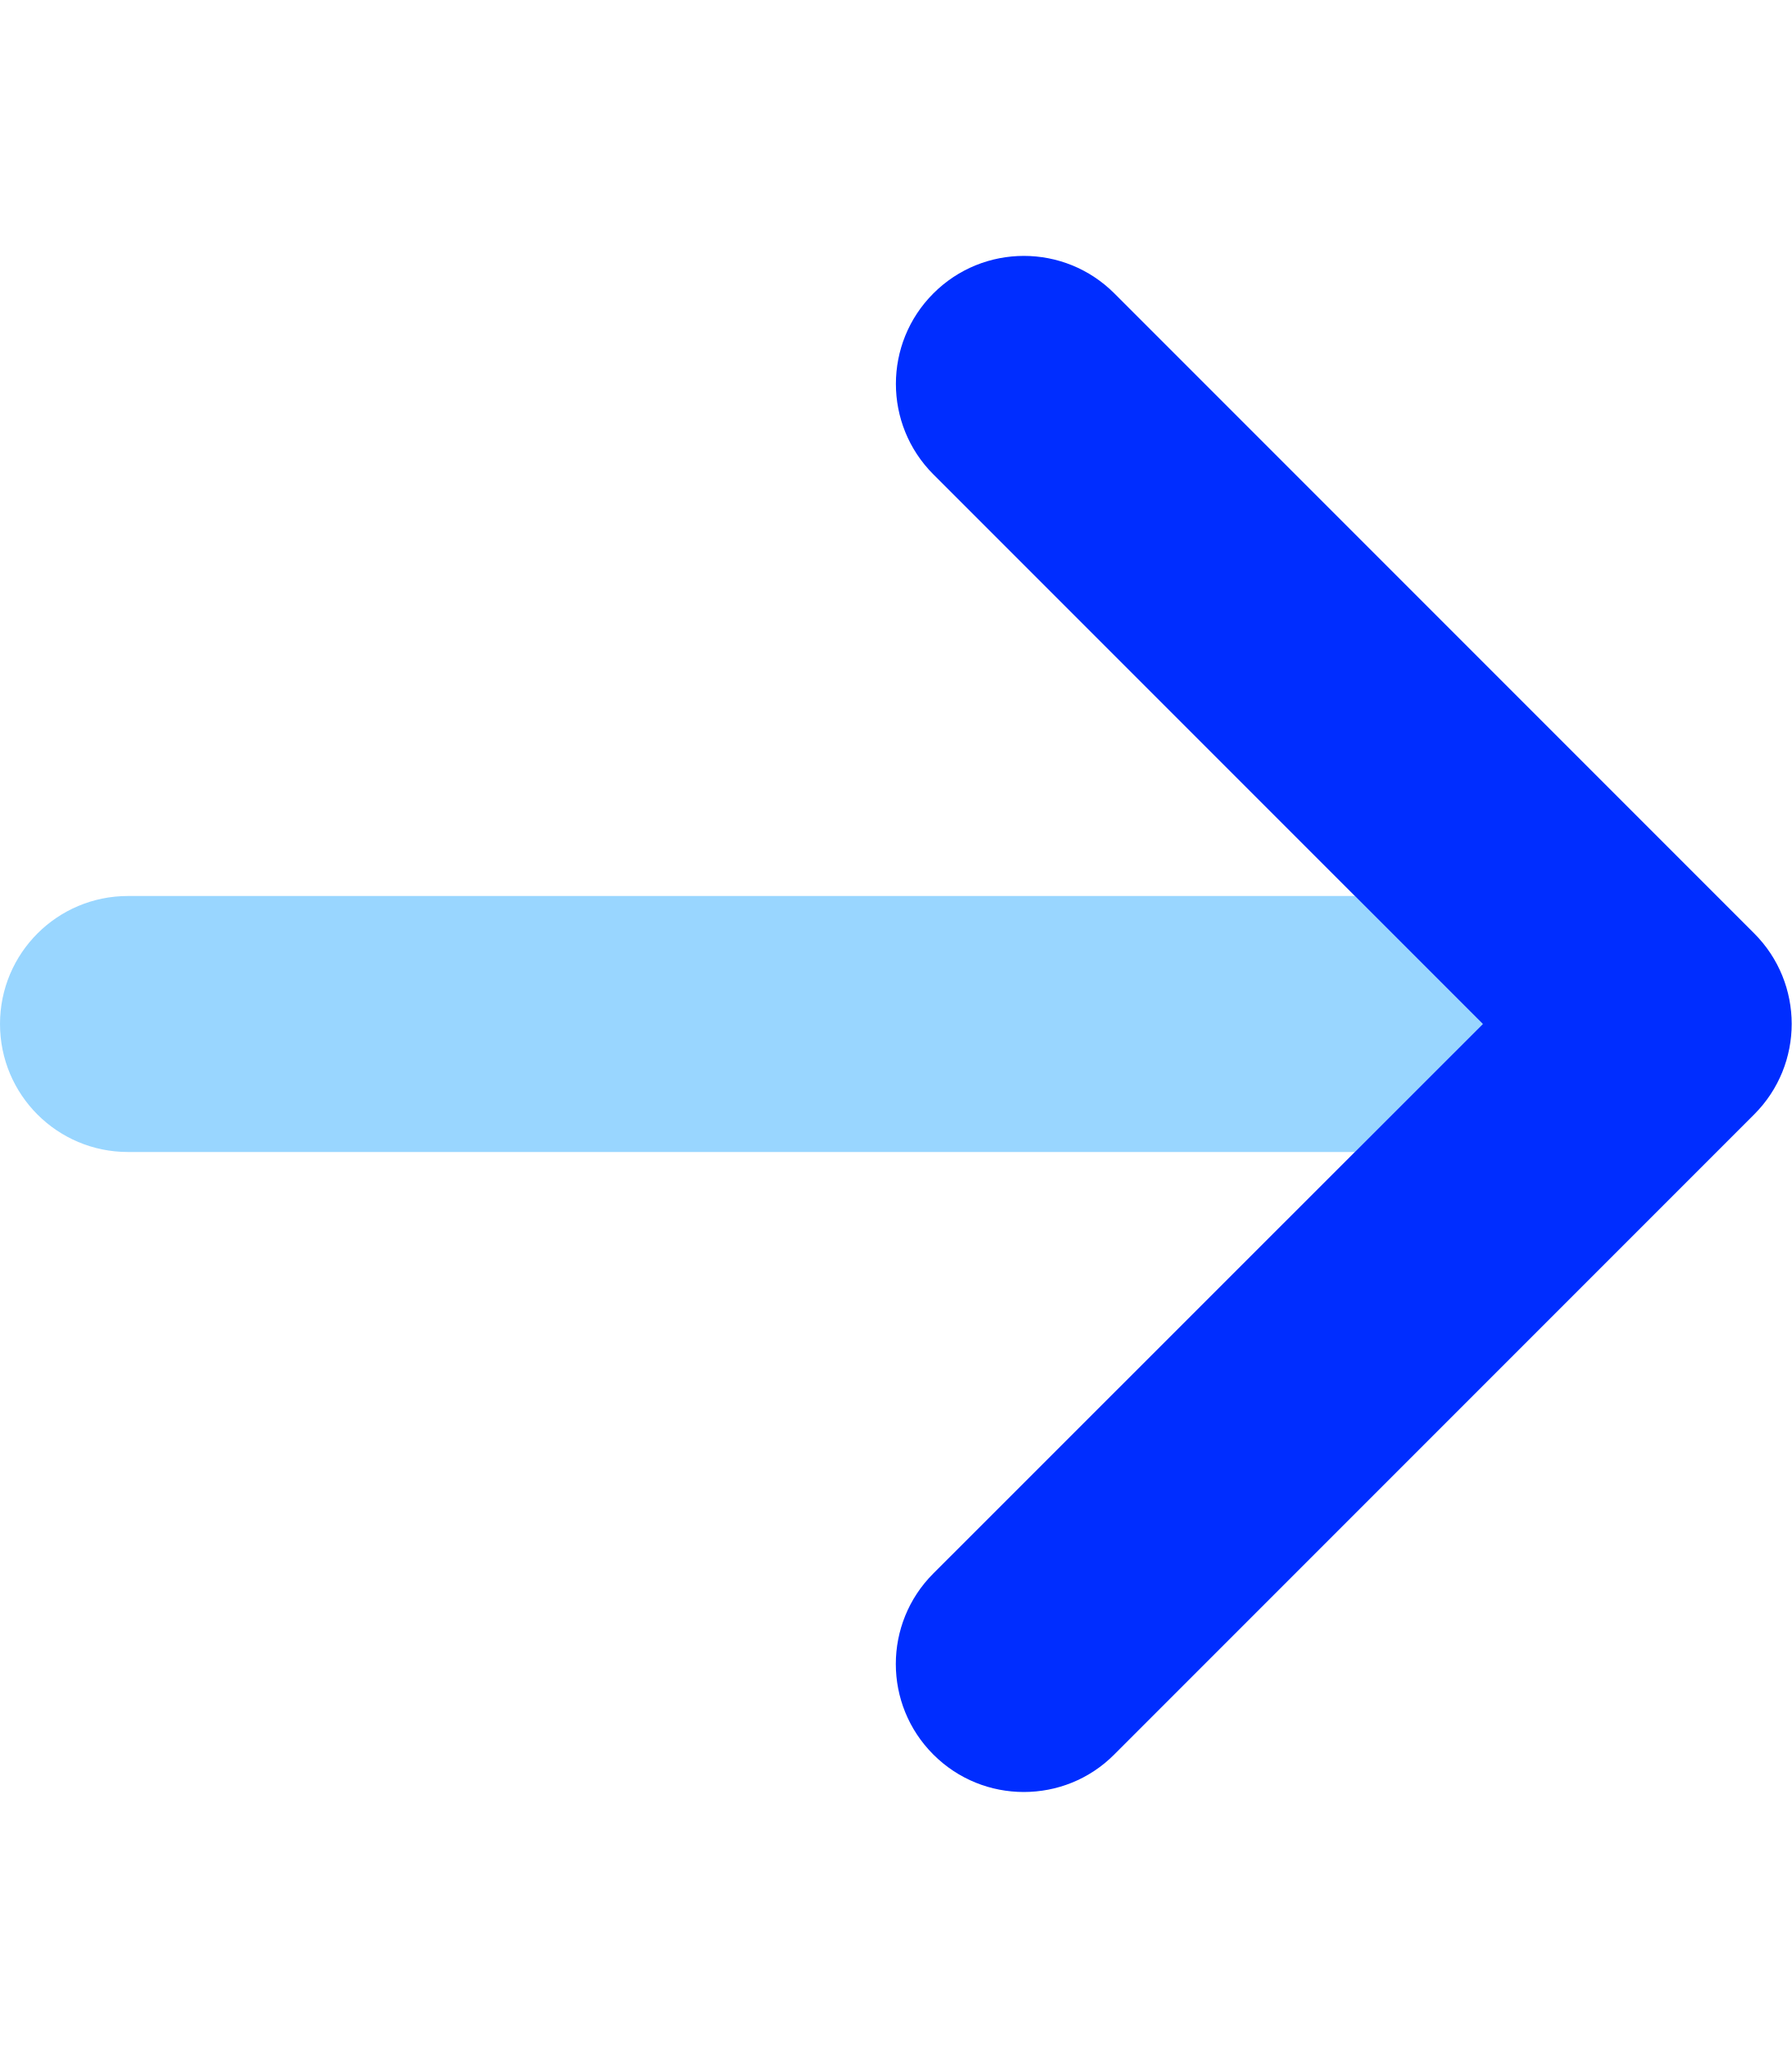
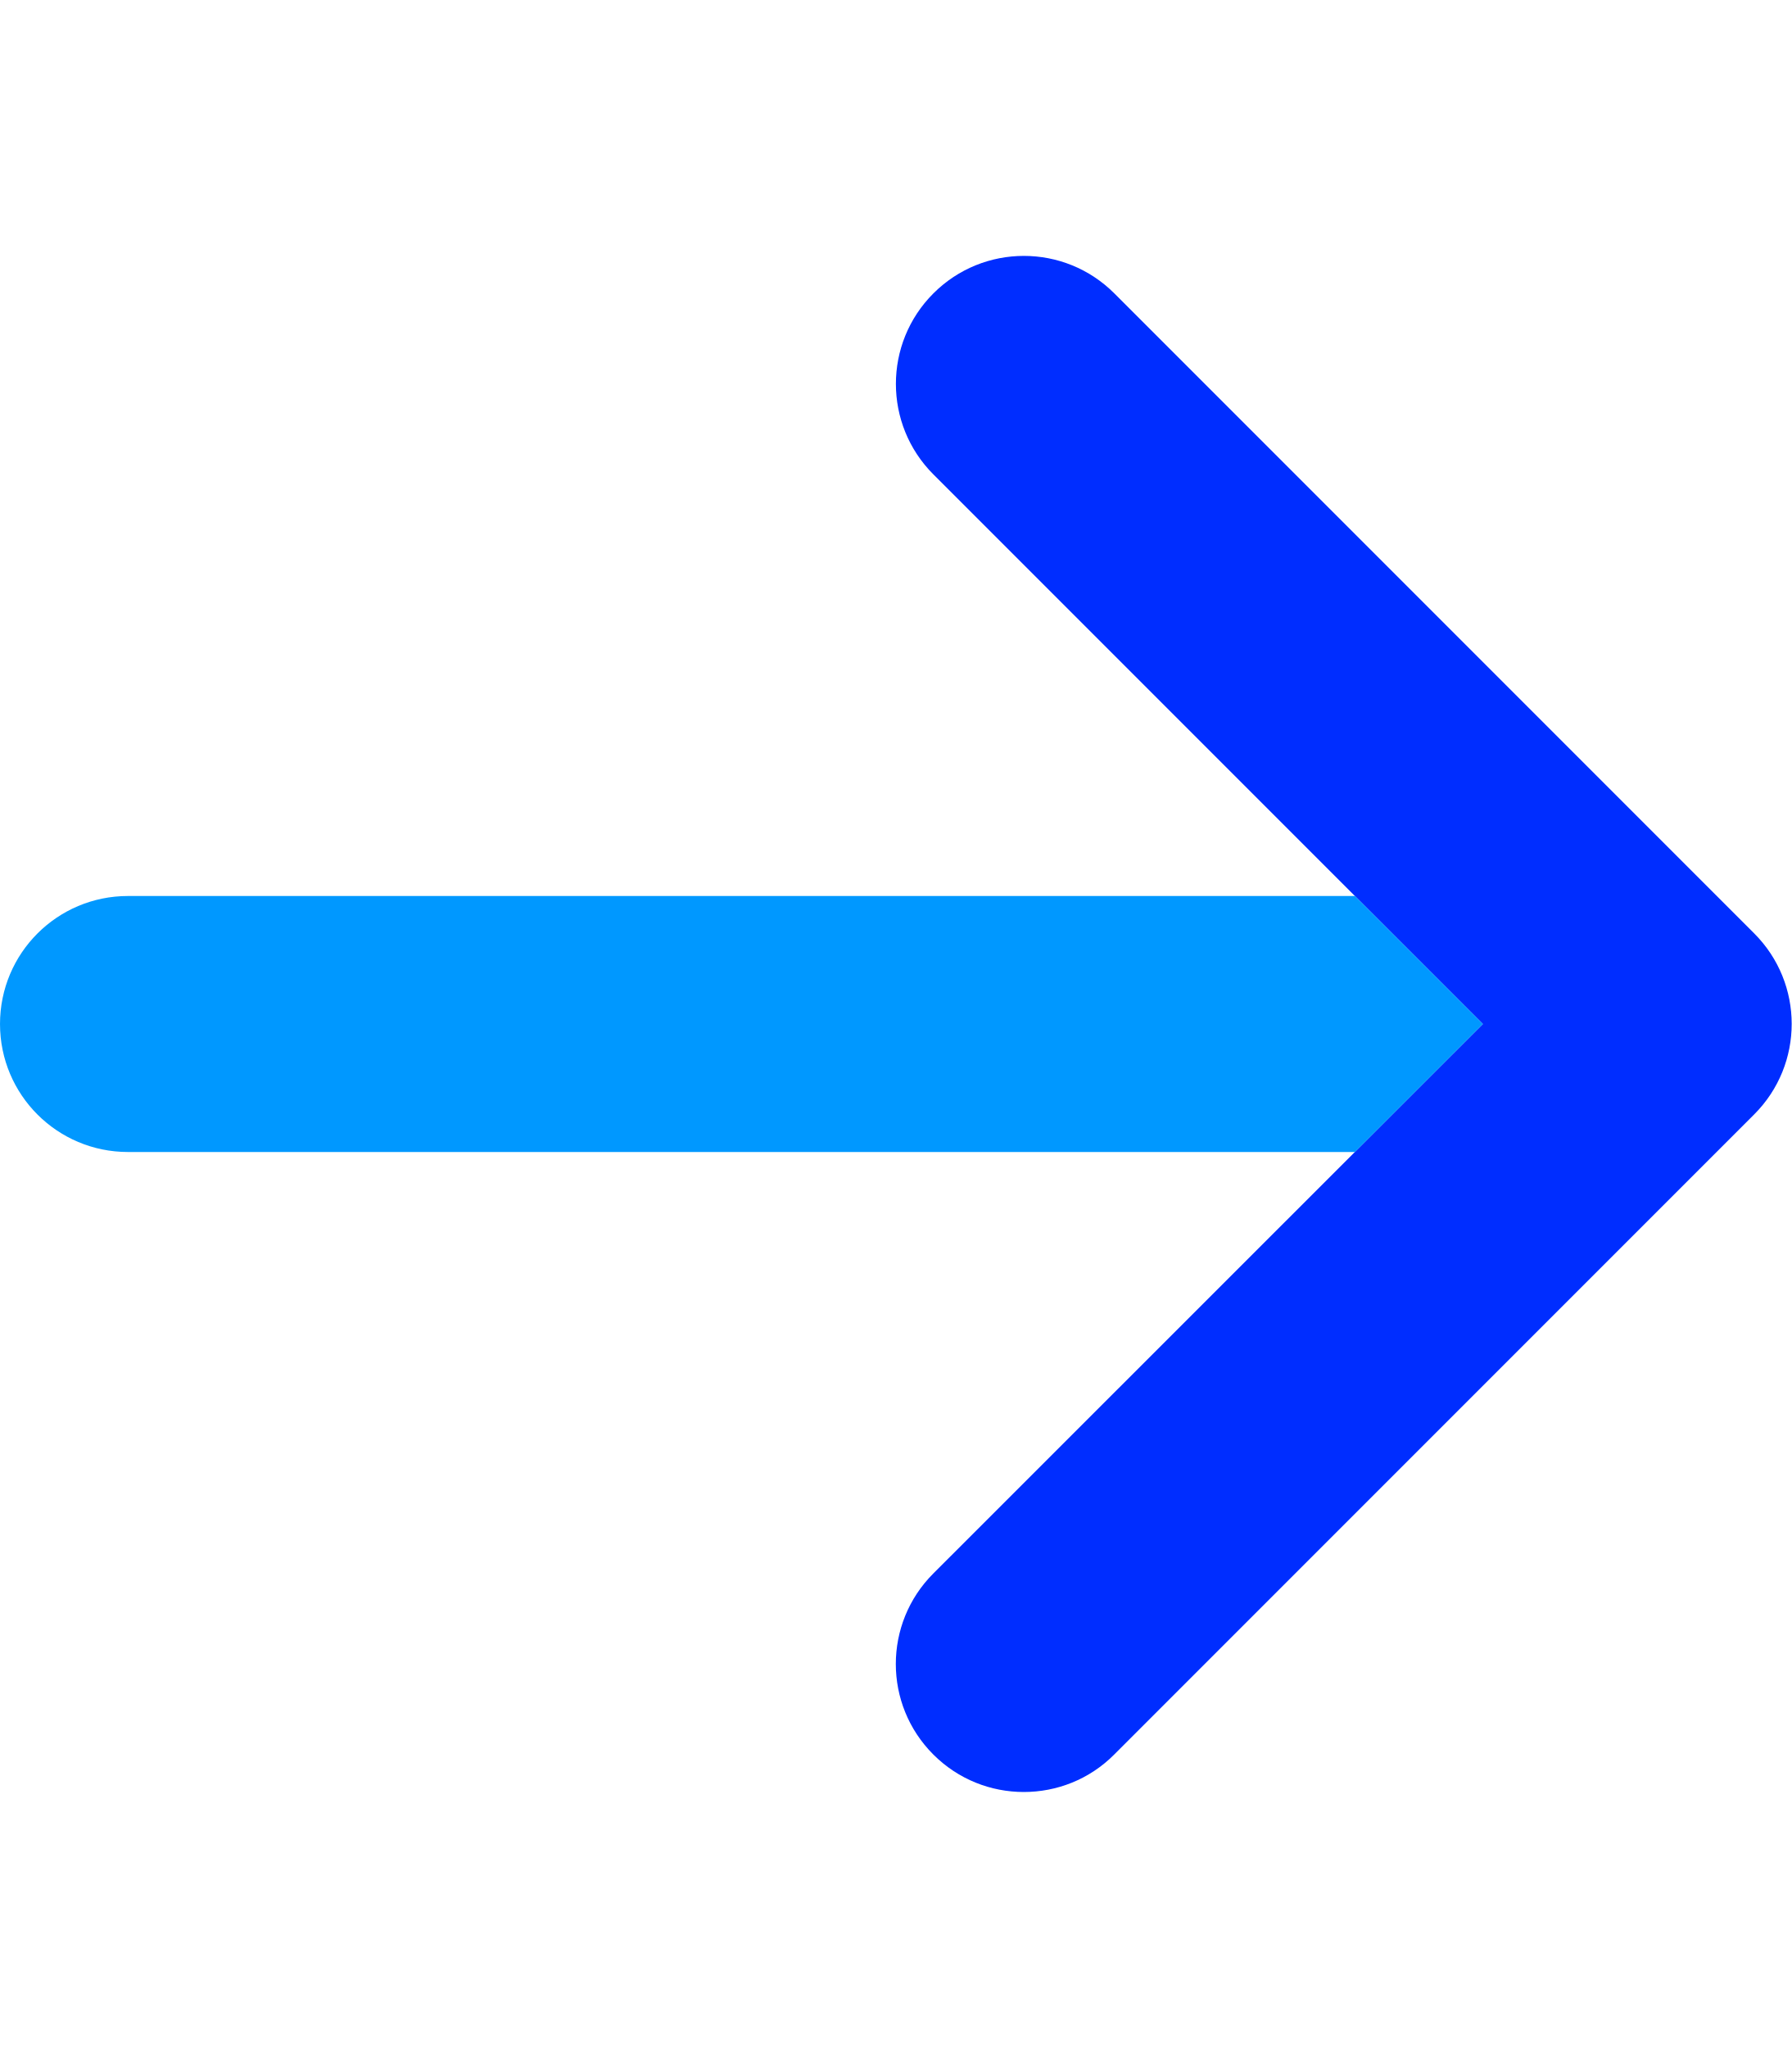
<svg xmlns="http://www.w3.org/2000/svg" viewBox="0 0 448 512">
  <defs>
-     <style>.fa-secondary{opacity:.4;
- fill: #0098FF}
- path{fill: #002DFF}
- </style>
+     <style>.fa-secondary{fill: #0098FF}path{fill: #002DFF}</style>
  </defs>
  <path class="fa-primary" d="M256 448c-8.188 0-16.38-3.125-22.62-9.375c-12.5-12.5-12.5-32.75 0-45.25L370.8 256l-137.4-137.4c-12.5-12.5-12.5-32.75 0-45.25s32.75-12.5 45.25 0l160 160c12.5 12.5 12.5 32.75 0 45.25l-160 160C272.4 444.9 264.2 448 256 448z" />
  <path class="fa-secondary" d="M338.8 288H32C14.33 288 .002 273.7 .002 256S14.33 224 32 224h306.8l32 32L338.8 288z" />
</svg>
